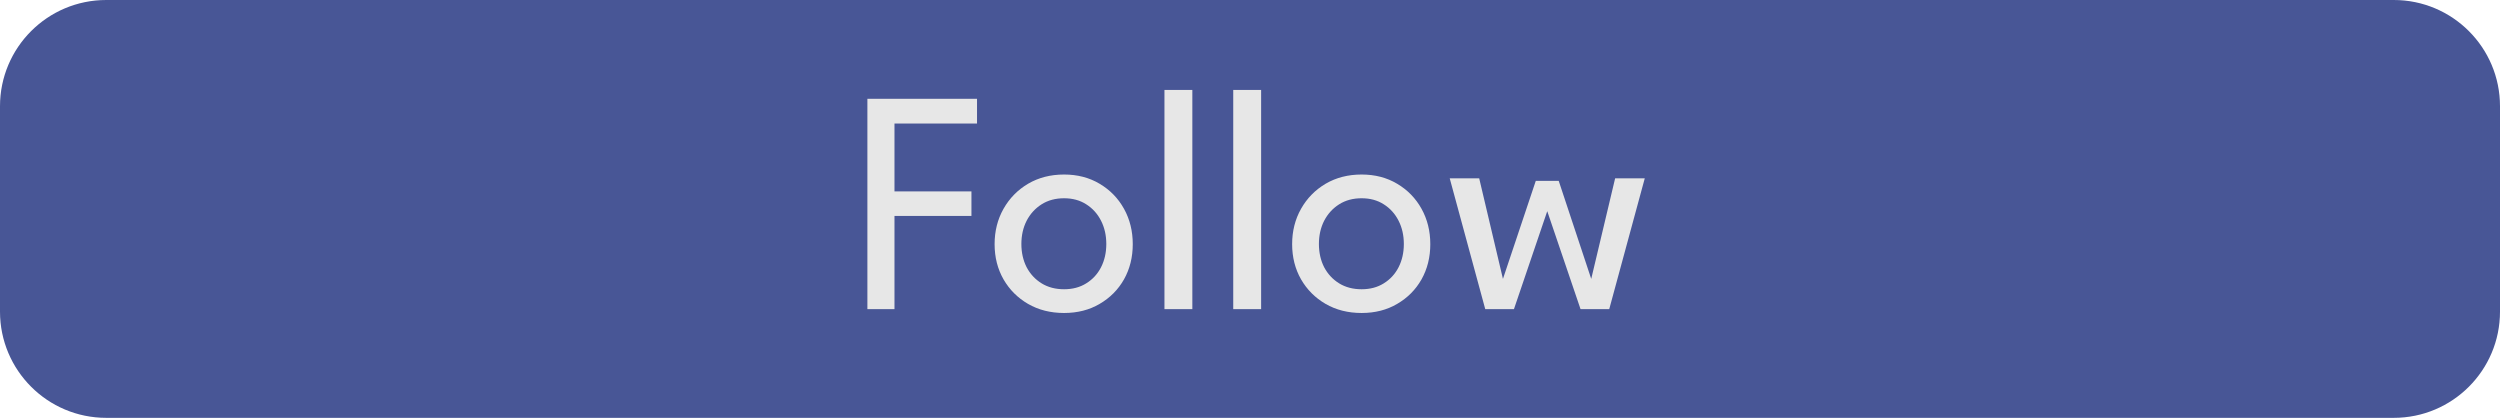
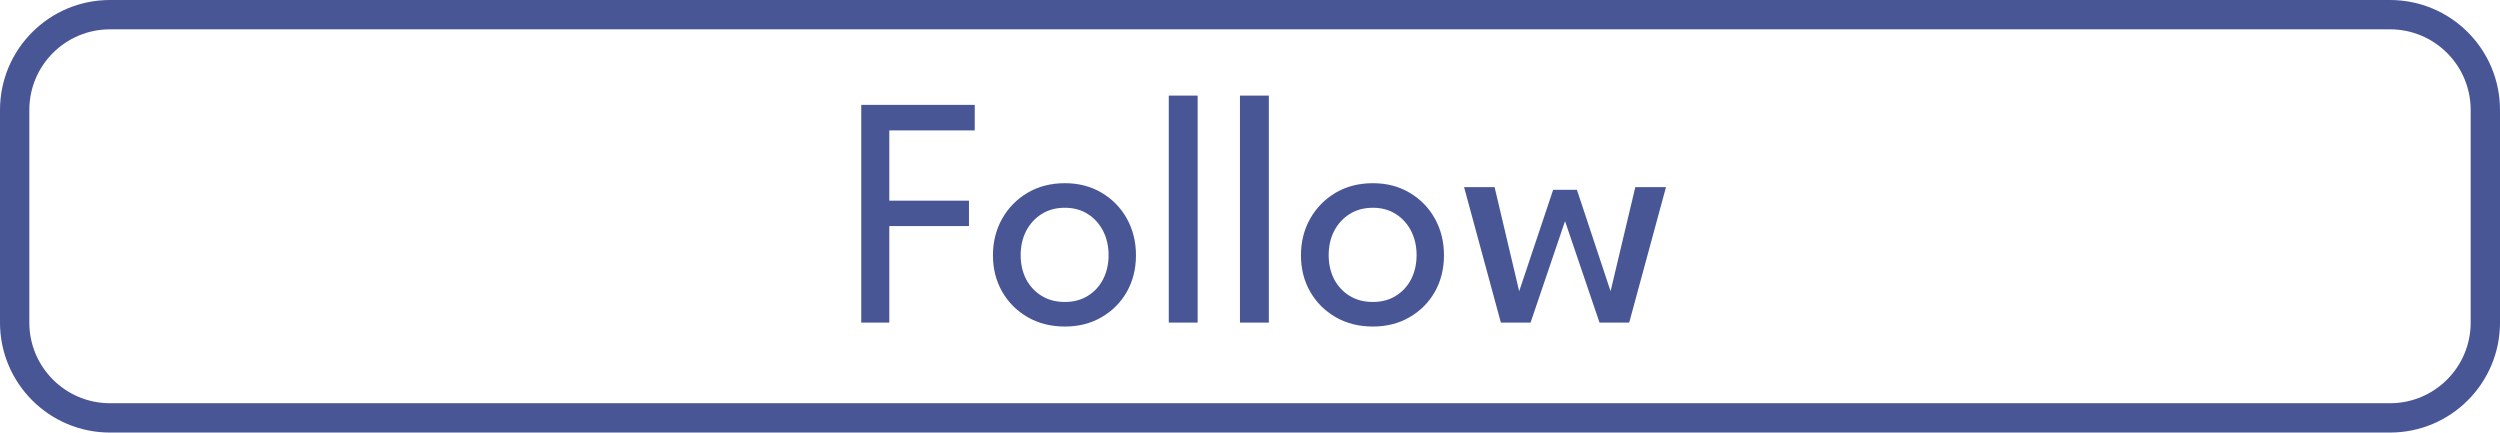
- <svg xmlns="http://www.w3.org/2000/svg" width="353" height="59" viewBox="0 0 353 59" fill="none">
-   <rect width="353" height="59" rx="15" fill="#485696" />
-   <path d="M122.475 13.954H137.955V17.442H126.3V27.027H137.168V30.492H126.3V43.654H122.475V13.954ZM150.248 44.194C148.343 44.194 146.648 43.767 145.163 42.912C143.693 42.057 142.538 40.902 141.698 39.447C140.858 37.977 140.438 36.319 140.438 34.474C140.438 32.63 140.858 30.965 141.698 29.48C142.538 27.994 143.693 26.817 145.163 25.947C146.648 25.077 148.343 24.642 150.248 24.642C152.138 24.642 153.811 25.077 155.266 25.947C156.736 26.817 157.883 27.994 158.708 29.48C159.533 30.965 159.946 32.63 159.946 34.474C159.946 36.319 159.533 37.977 158.708 39.447C157.883 40.902 156.736 42.057 155.266 42.912C153.811 43.767 152.138 44.194 150.248 44.194ZM150.248 40.842C151.448 40.842 152.491 40.565 153.376 40.01C154.276 39.455 154.973 38.697 155.468 37.737C155.963 36.762 156.211 35.667 156.211 34.452C156.211 33.237 155.963 32.142 155.468 31.167C154.973 30.192 154.276 29.419 153.376 28.849C152.491 28.279 151.448 27.994 150.248 27.994C149.033 27.994 147.976 28.279 147.076 28.849C146.176 29.419 145.471 30.192 144.961 31.167C144.466 32.142 144.218 33.237 144.218 34.452C144.218 35.667 144.466 36.762 144.961 37.737C145.471 38.697 146.176 39.455 147.076 40.01C147.976 40.565 149.033 40.842 150.248 40.842ZM168.359 43.654H164.421V12.694H168.359V43.654ZM178.071 43.654H174.133V12.694H178.071V43.654ZM192.26 44.194C190.355 44.194 188.66 43.767 187.175 42.912C185.705 42.057 184.55 40.902 183.71 39.447C182.87 37.977 182.45 36.319 182.45 34.474C182.45 32.63 182.87 30.965 183.71 29.48C184.55 27.994 185.705 26.817 187.175 25.947C188.66 25.077 190.355 24.642 192.26 24.642C194.15 24.642 195.823 25.077 197.278 25.947C198.748 26.817 199.895 27.994 200.72 29.48C201.545 30.965 201.958 32.63 201.958 34.474C201.958 36.319 201.545 37.977 200.72 39.447C199.895 40.902 198.748 42.057 197.278 42.912C195.823 43.767 194.15 44.194 192.26 44.194ZM192.26 40.842C193.46 40.842 194.503 40.565 195.388 40.01C196.288 39.455 196.985 38.697 197.48 37.737C197.975 36.762 198.223 35.667 198.223 34.452C198.223 33.237 197.975 32.142 197.48 31.167C196.985 30.192 196.288 29.419 195.388 28.849C194.503 28.279 193.46 27.994 192.26 27.994C191.045 27.994 189.988 28.279 189.088 28.849C188.188 29.419 187.483 30.192 186.973 31.167C186.478 32.142 186.23 33.237 186.23 34.452C186.23 35.667 186.478 36.762 186.973 37.737C187.483 38.697 188.188 39.455 189.088 40.01C189.988 40.565 191.045 40.842 192.26 40.842ZM218.471 29.817L213.768 43.654H209.718L204.701 25.182H208.863L212.216 39.38L216.851 25.542H220.091L224.681 39.38L228.056 25.182H232.241L227.223 43.654H223.173L218.471 29.817Z" fill="#E7E7E7" />
+ <svg xmlns="http://www.w3.org/2000/svg" width="341" height="59" viewBox="0 0 341 59" fill="none">
+   <rect x="2" y="2" width="337" height="55" rx="13" stroke="#485696" stroke-width="4" />
+   <path d="M117.475 14.3H132.955V17.788H121.3V27.372H132.168V30.837H121.3V44H117.475V14.3ZM145.248 44.54C143.343 44.54 141.648 44.112 140.163 43.258C138.693 42.403 137.538 41.248 136.698 39.792C135.858 38.322 135.438 36.665 135.438 34.82C135.438 32.975 135.858 31.31 136.698 29.825C137.538 28.34 138.693 27.163 140.163 26.293C141.648 25.422 143.343 24.988 145.248 24.988C147.138 24.988 148.811 25.422 150.266 26.293C151.736 27.163 152.883 28.34 153.708 29.825C154.533 31.31 154.946 32.975 154.946 34.82C154.946 36.665 154.533 38.322 153.708 39.792C152.883 41.248 151.736 42.403 150.266 43.258C148.811 44.112 147.138 44.54 145.248 44.54ZM145.248 41.188C146.448 41.188 147.491 40.91 148.376 40.355C149.276 39.8 149.973 39.042 150.468 38.083C150.963 37.108 151.211 36.013 151.211 34.797C151.211 33.583 150.963 32.487 150.468 31.512C149.973 30.538 149.276 29.765 148.376 29.195C147.491 28.625 146.448 28.34 145.248 28.34C144.033 28.34 142.976 28.625 142.076 29.195C141.176 29.765 140.471 30.538 139.961 31.512C139.466 32.487 139.218 33.583 139.218 34.797C139.218 36.013 139.466 37.108 139.961 38.083C140.471 39.042 141.176 39.8 142.076 40.355C142.976 40.91 144.033 41.188 145.248 41.188ZM163.359 44H159.421V13.04H163.359V44ZM173.071 44H169.133V13.04H173.071V44ZM187.26 44.54C185.355 44.54 183.66 44.112 182.175 43.258C180.705 42.403 179.55 41.248 178.71 39.792C177.87 38.322 177.45 36.665 177.45 34.82C177.45 32.975 177.87 31.31 178.71 29.825C179.55 28.34 180.705 27.163 182.175 26.293C183.66 25.422 185.355 24.988 187.26 24.988C189.15 24.988 190.823 25.422 192.278 26.293C193.748 27.163 194.895 28.34 195.72 29.825C196.545 31.31 196.958 32.975 196.958 34.82C196.958 36.665 196.545 38.322 195.72 39.792C194.895 41.248 193.748 42.403 192.278 43.258C190.823 44.112 189.15 44.54 187.26 44.54ZM187.26 41.188C188.46 41.188 189.503 40.91 190.388 40.355C191.288 39.8 191.985 39.042 192.48 38.083C192.975 37.108 193.223 36.013 193.223 34.797C193.223 33.583 192.975 32.487 192.48 31.512C191.985 30.538 191.288 29.765 190.388 29.195C189.503 28.625 188.46 28.34 187.26 28.34C186.045 28.34 184.988 28.625 184.088 29.195C183.188 29.765 182.483 30.538 181.973 31.512C181.478 32.487 181.23 33.583 181.23 34.797C181.23 36.013 181.478 37.108 181.973 38.083C182.483 39.042 183.188 39.8 184.088 40.355C184.988 40.91 186.045 41.188 187.26 41.188ZM213.471 30.163L208.768 44H204.718L199.701 25.527H203.863L207.216 39.725L211.851 25.887H215.091L219.681 39.725L223.056 25.527H227.241L222.223 44H218.173L213.471 30.163Z" fill="#485696" />
</svg>
